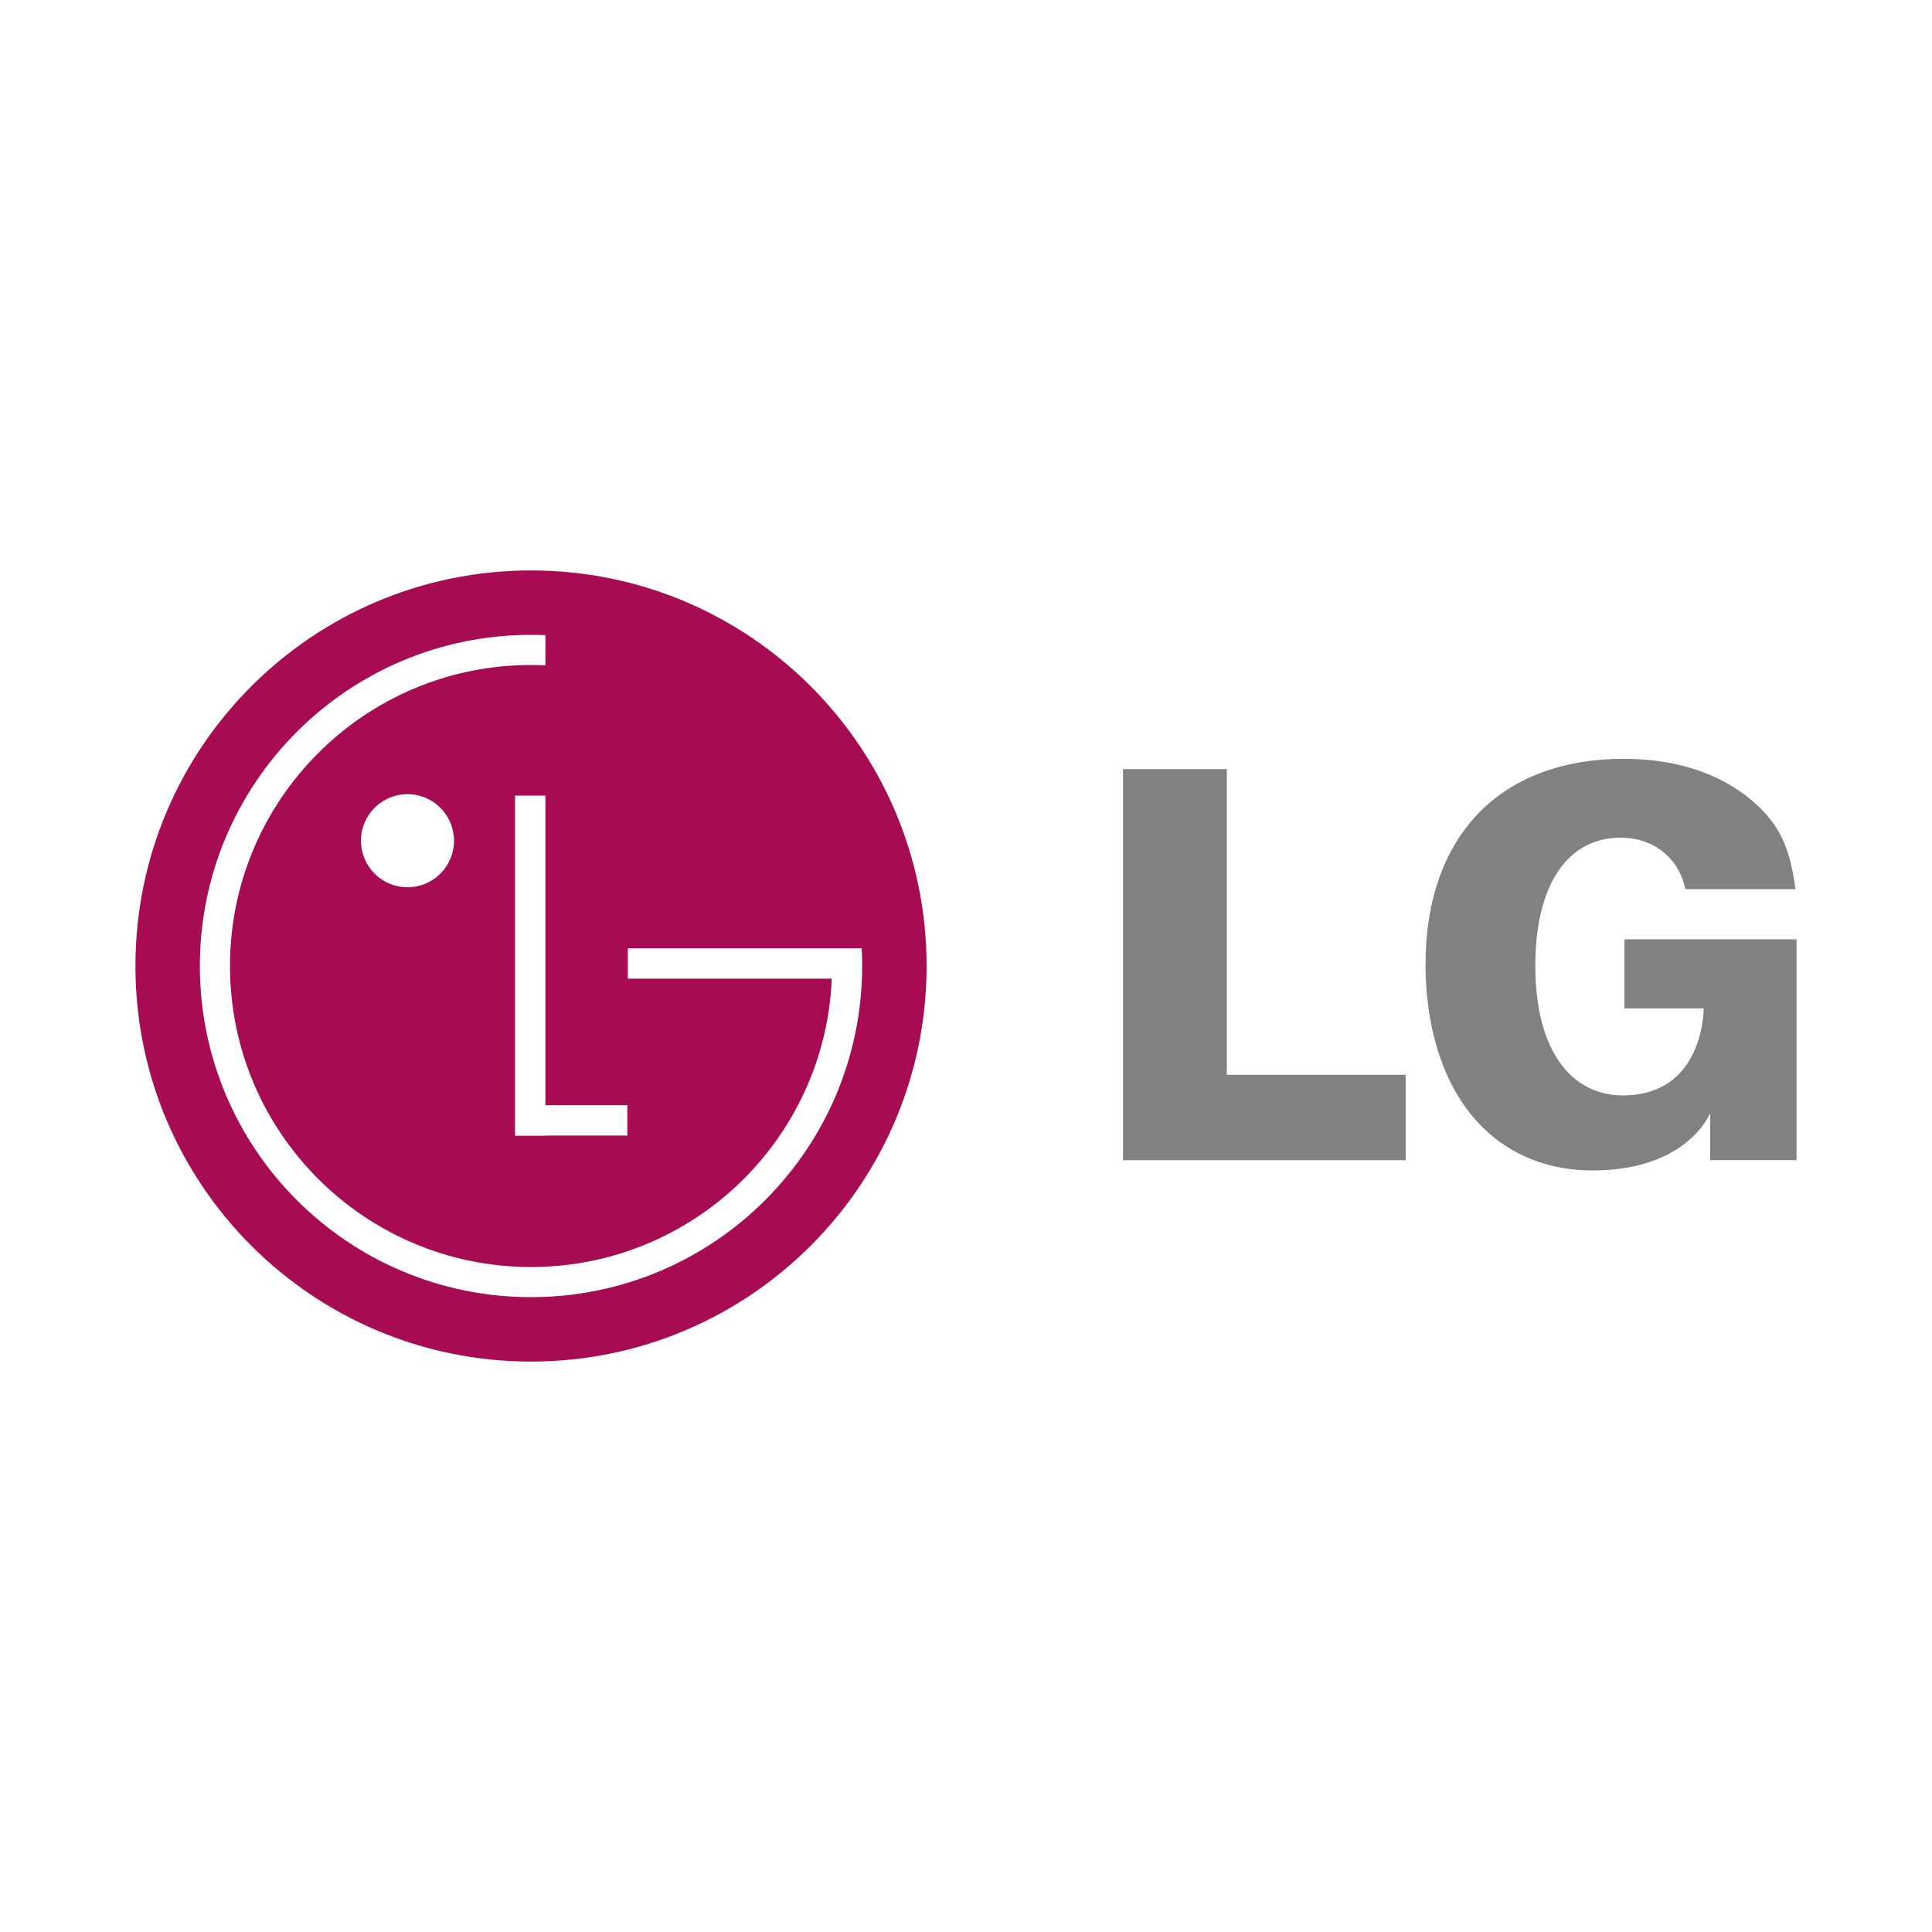
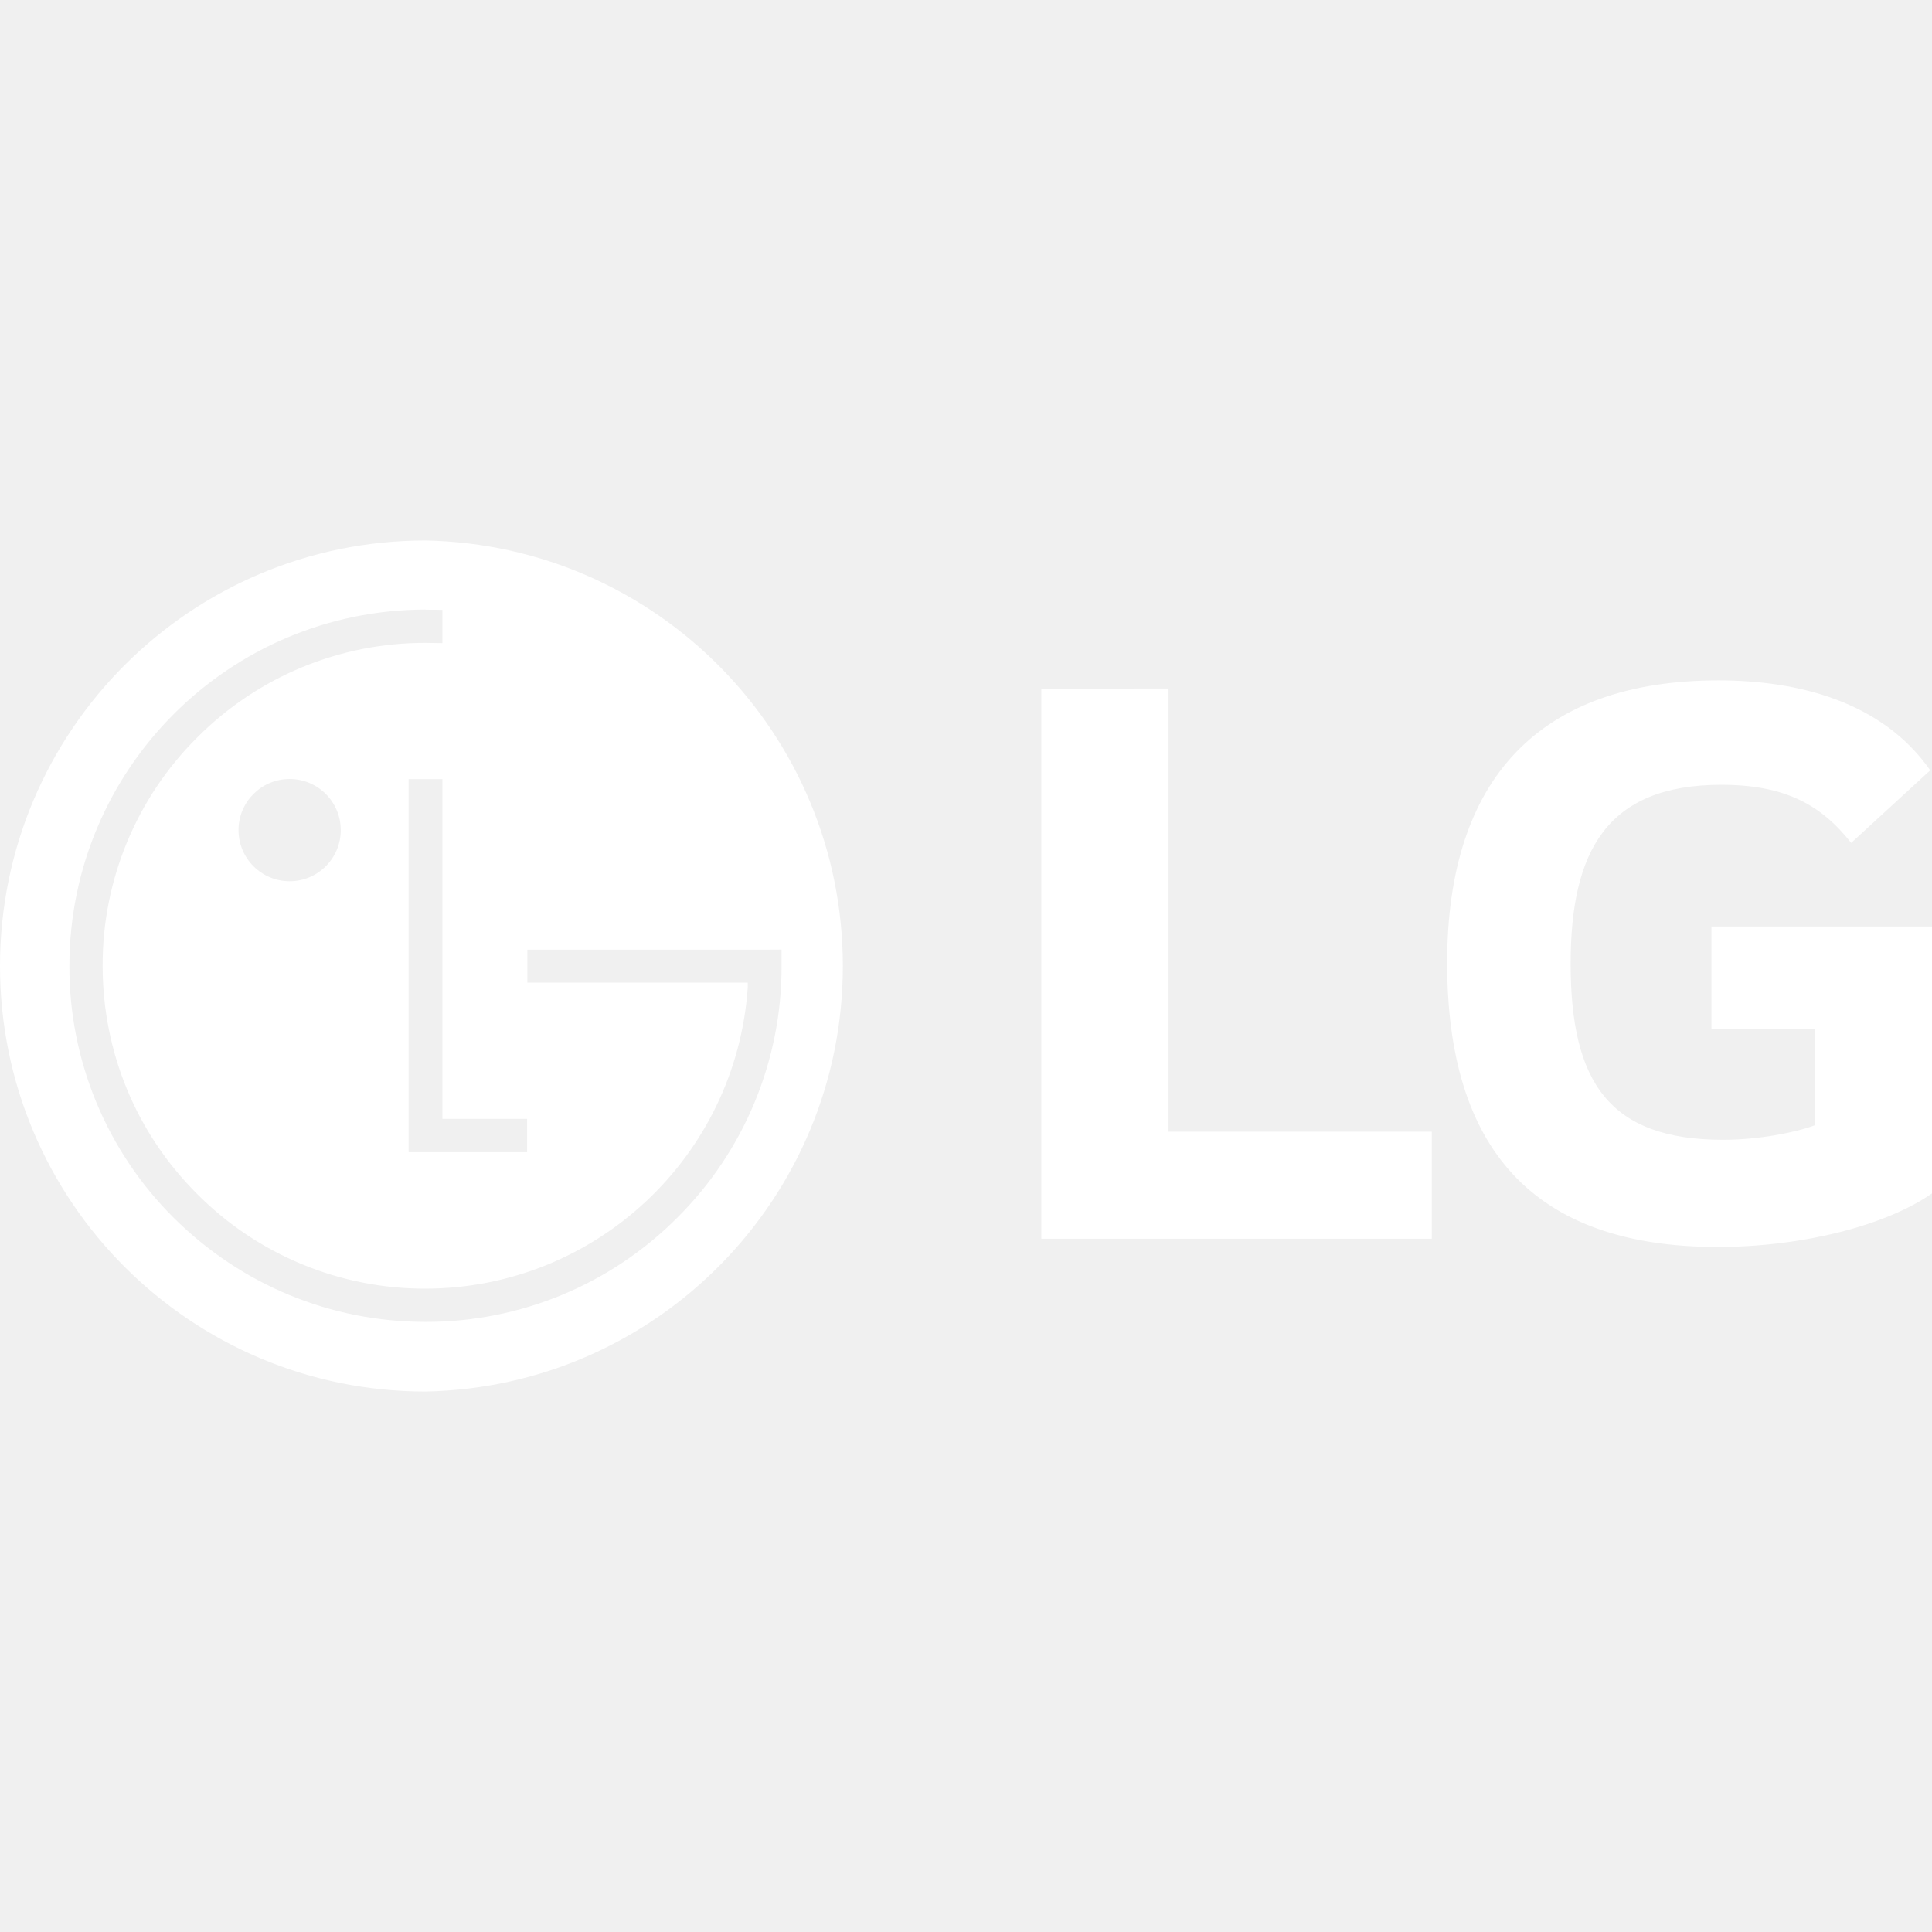
- <svg xmlns="http://www.w3.org/2000/svg" width="800px" height="800px" viewBox="0 0 192.756 192.756">
-   <path fill="#ffffff" d="M0 0h192.756v192.756H0z" />
-   <path d="M52.979 135.844c21.796 0 39.467-17.67 39.467-39.466s-17.67-39.466-39.467-39.466-39.467 17.67-39.467 39.466 17.67 39.466 39.467 39.466z" fill="#a70b52" />
-   <path fill="#ffffff" d="M62.589 110.267h-8.173v-30.89h-3.031v33.938h3.031v-.02h8.173z" />
-   <path d="M82.989 97.642H62.637v-3.031H85.97c.031.586.046 1.173.046 1.767 0 18.247-14.792 33.038-33.038 33.038S19.94 114.625 19.94 96.378 34.732 63.34 52.979 63.34c.481 0 .961.01 1.438.031l-.004 3.008a31.023 31.023 0 0 0-1.434-.033c-16.586 0-30.033 13.446-30.033 30.032 0 16.587 13.446 30.032 30.033 30.032 16.134 0 29.296-12.722 30.002-28.683l.008-.085z" fill="#ffffff" />
-   <path d="M40.655 88.521a4.642 4.642 0 1 0 0-9.285 4.642 4.642 0 0 0 0 9.285z" fill="#ffffff" />
-   <path fill="#808183" d="M112.043 115.75h28.201v-8.517h-17.847V76.735h-10.354zM174.317 79.482c-3.233-2.505-7.396-3.775-12.364-3.775-5.899 0-10.828 1.812-14.255 5.236-3.577 3.579-5.471 8.851-5.471 15.246 0 6.832 2.002 12.597 5.637 16.229 2.854 2.853 6.656 4.358 11.007 4.358 9.551 0 11.748-5.725 11.748-5.725V115.748h8.625V93.714h-17.169v6.895H169.977s.076 8.681-8.08 8.681c-2.072 0-3.918-.752-5.338-2.172-2.213-2.211-3.383-5.937-3.383-10.767 0-8 3.18-12.776 8.504-12.776 3.326 0 5.826 2.042 6.467 5.137h10.984c-.569-4.497-1.803-6.841-4.814-9.23z" />
+ <svg xmlns="http://www.w3.org/2000/svg" fill="#ffffff" width="160px" height="160px" viewBox="0 0 24 24" role="img">
+   <g id="SVGRepo_bgCarrier" stroke-width="0" />
+   <g id="SVGRepo_tracerCarrier" stroke-linecap="round" stroke-linejoin="round" />
+   <g id="SVGRepo_iconCarrier">
+     <path d="M5.286 6.714a5.286 5.286 0 1 0 0 10.572 5.287 5.287 0 0 0 0-10.572zm0 .86c.05 0 .156 0 .21.002v.413a14.622 14.621 0 0 0-.21-.003A3.986 3.986 0 0 0 2.45 9.161a3.982 3.982 0 0 0-1.175 2.836c0 1.072.417 2.08 1.175 2.836a3.986 3.986 0 0 0 2.836 1.175 4.02 4.019 0 0 0 4.003-3.741v-.06H6.551v-.41h2.981l.177-.001v.201a4.394 4.394 0 0 1-1.294 3.128 4.4 4.4 0 0 1-3.13 1.296c-1.18 0-2.29-.46-3.13-1.296a4.394 4.394 0 0 1-1.293-3.128 4.43 4.43 0 0 1 4.424-4.425zm16.063.878c-2.21 0-3.372 1.207-3.372 3.508 0 2.29 1.05 3.53 3.36 3.53 1.06 0 2.099-.27 2.663-.665v-3.316h-2.74v1.274h1.285v1.195c-.237.09-.7.181-1.14.181-1.42 0-1.894-.722-1.894-2.188 0-1.398.45-2.222 1.872-2.222.79 0 1.24.248 1.613.722l.982-.902c-.598-.857-1.647-1.117-2.63-1.117zm-8.413.102v6.834h4.85v-1.33h-3.27V8.553zM3.598 9.677a.635.635 0 1 1 0 1.27.635.635 0 0 1 0-1.27zm1.478.002h.42v4.22h1.052v.414H5.076z" />
+   </g>
</svg>
